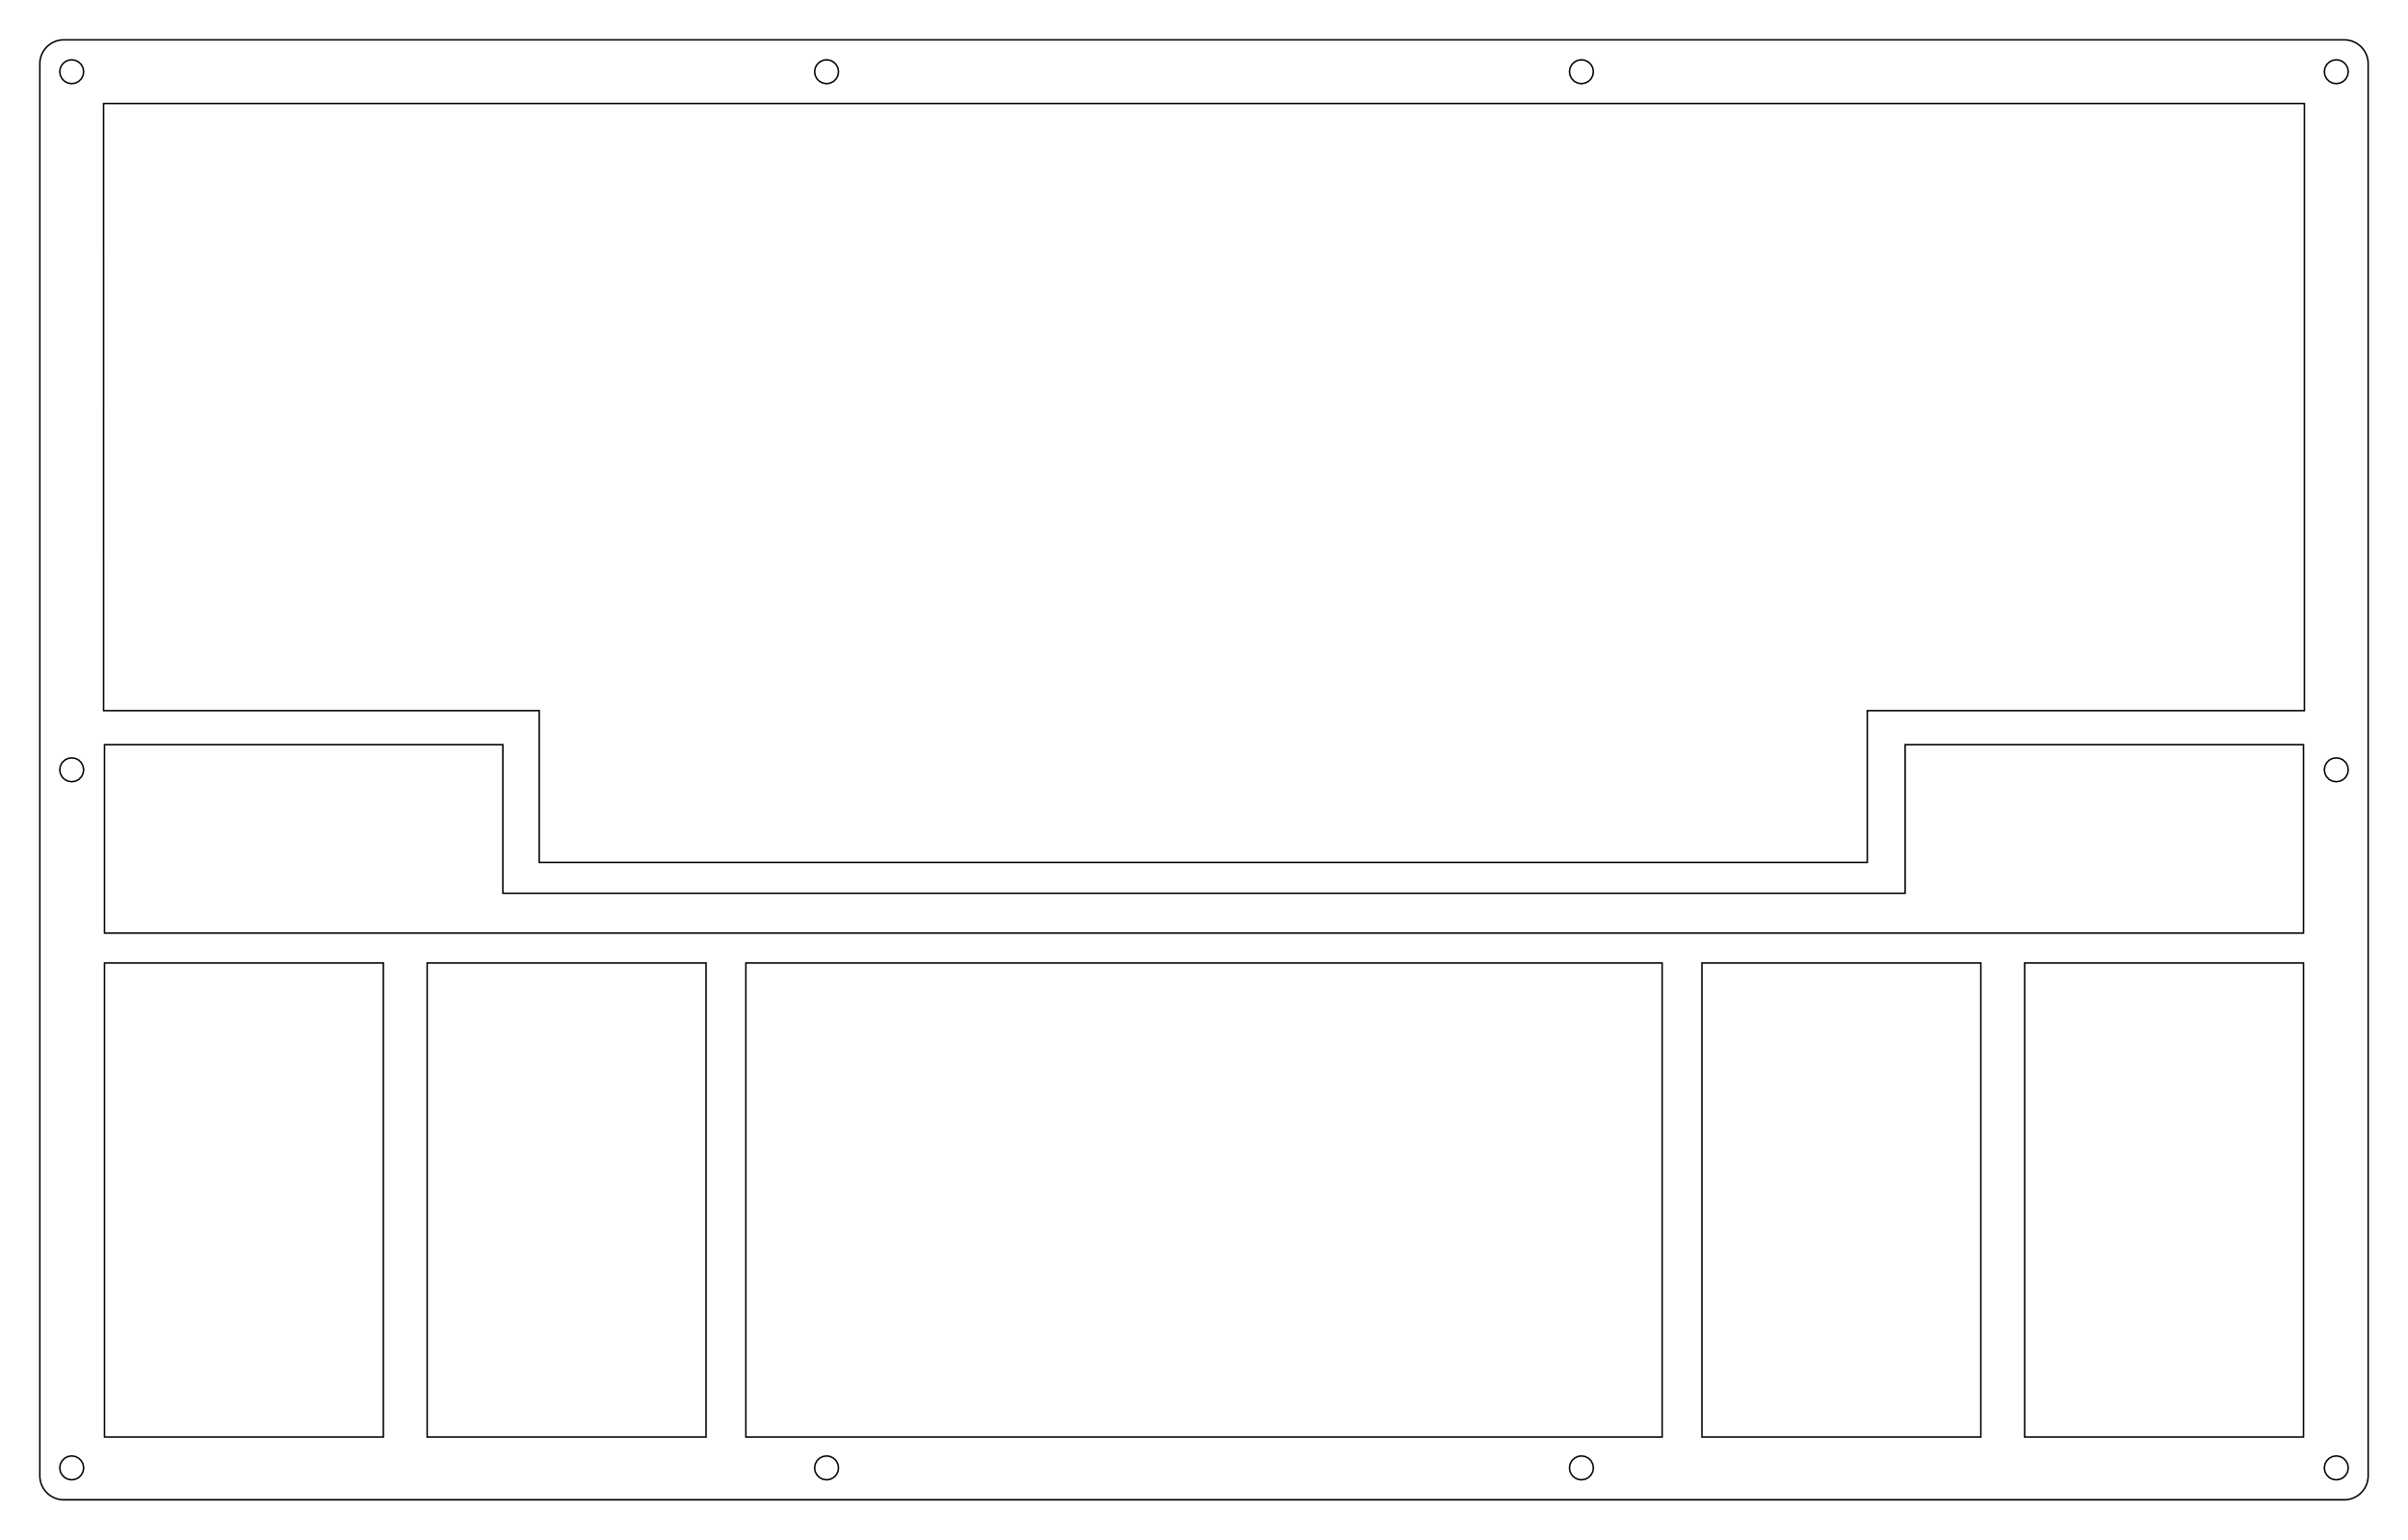
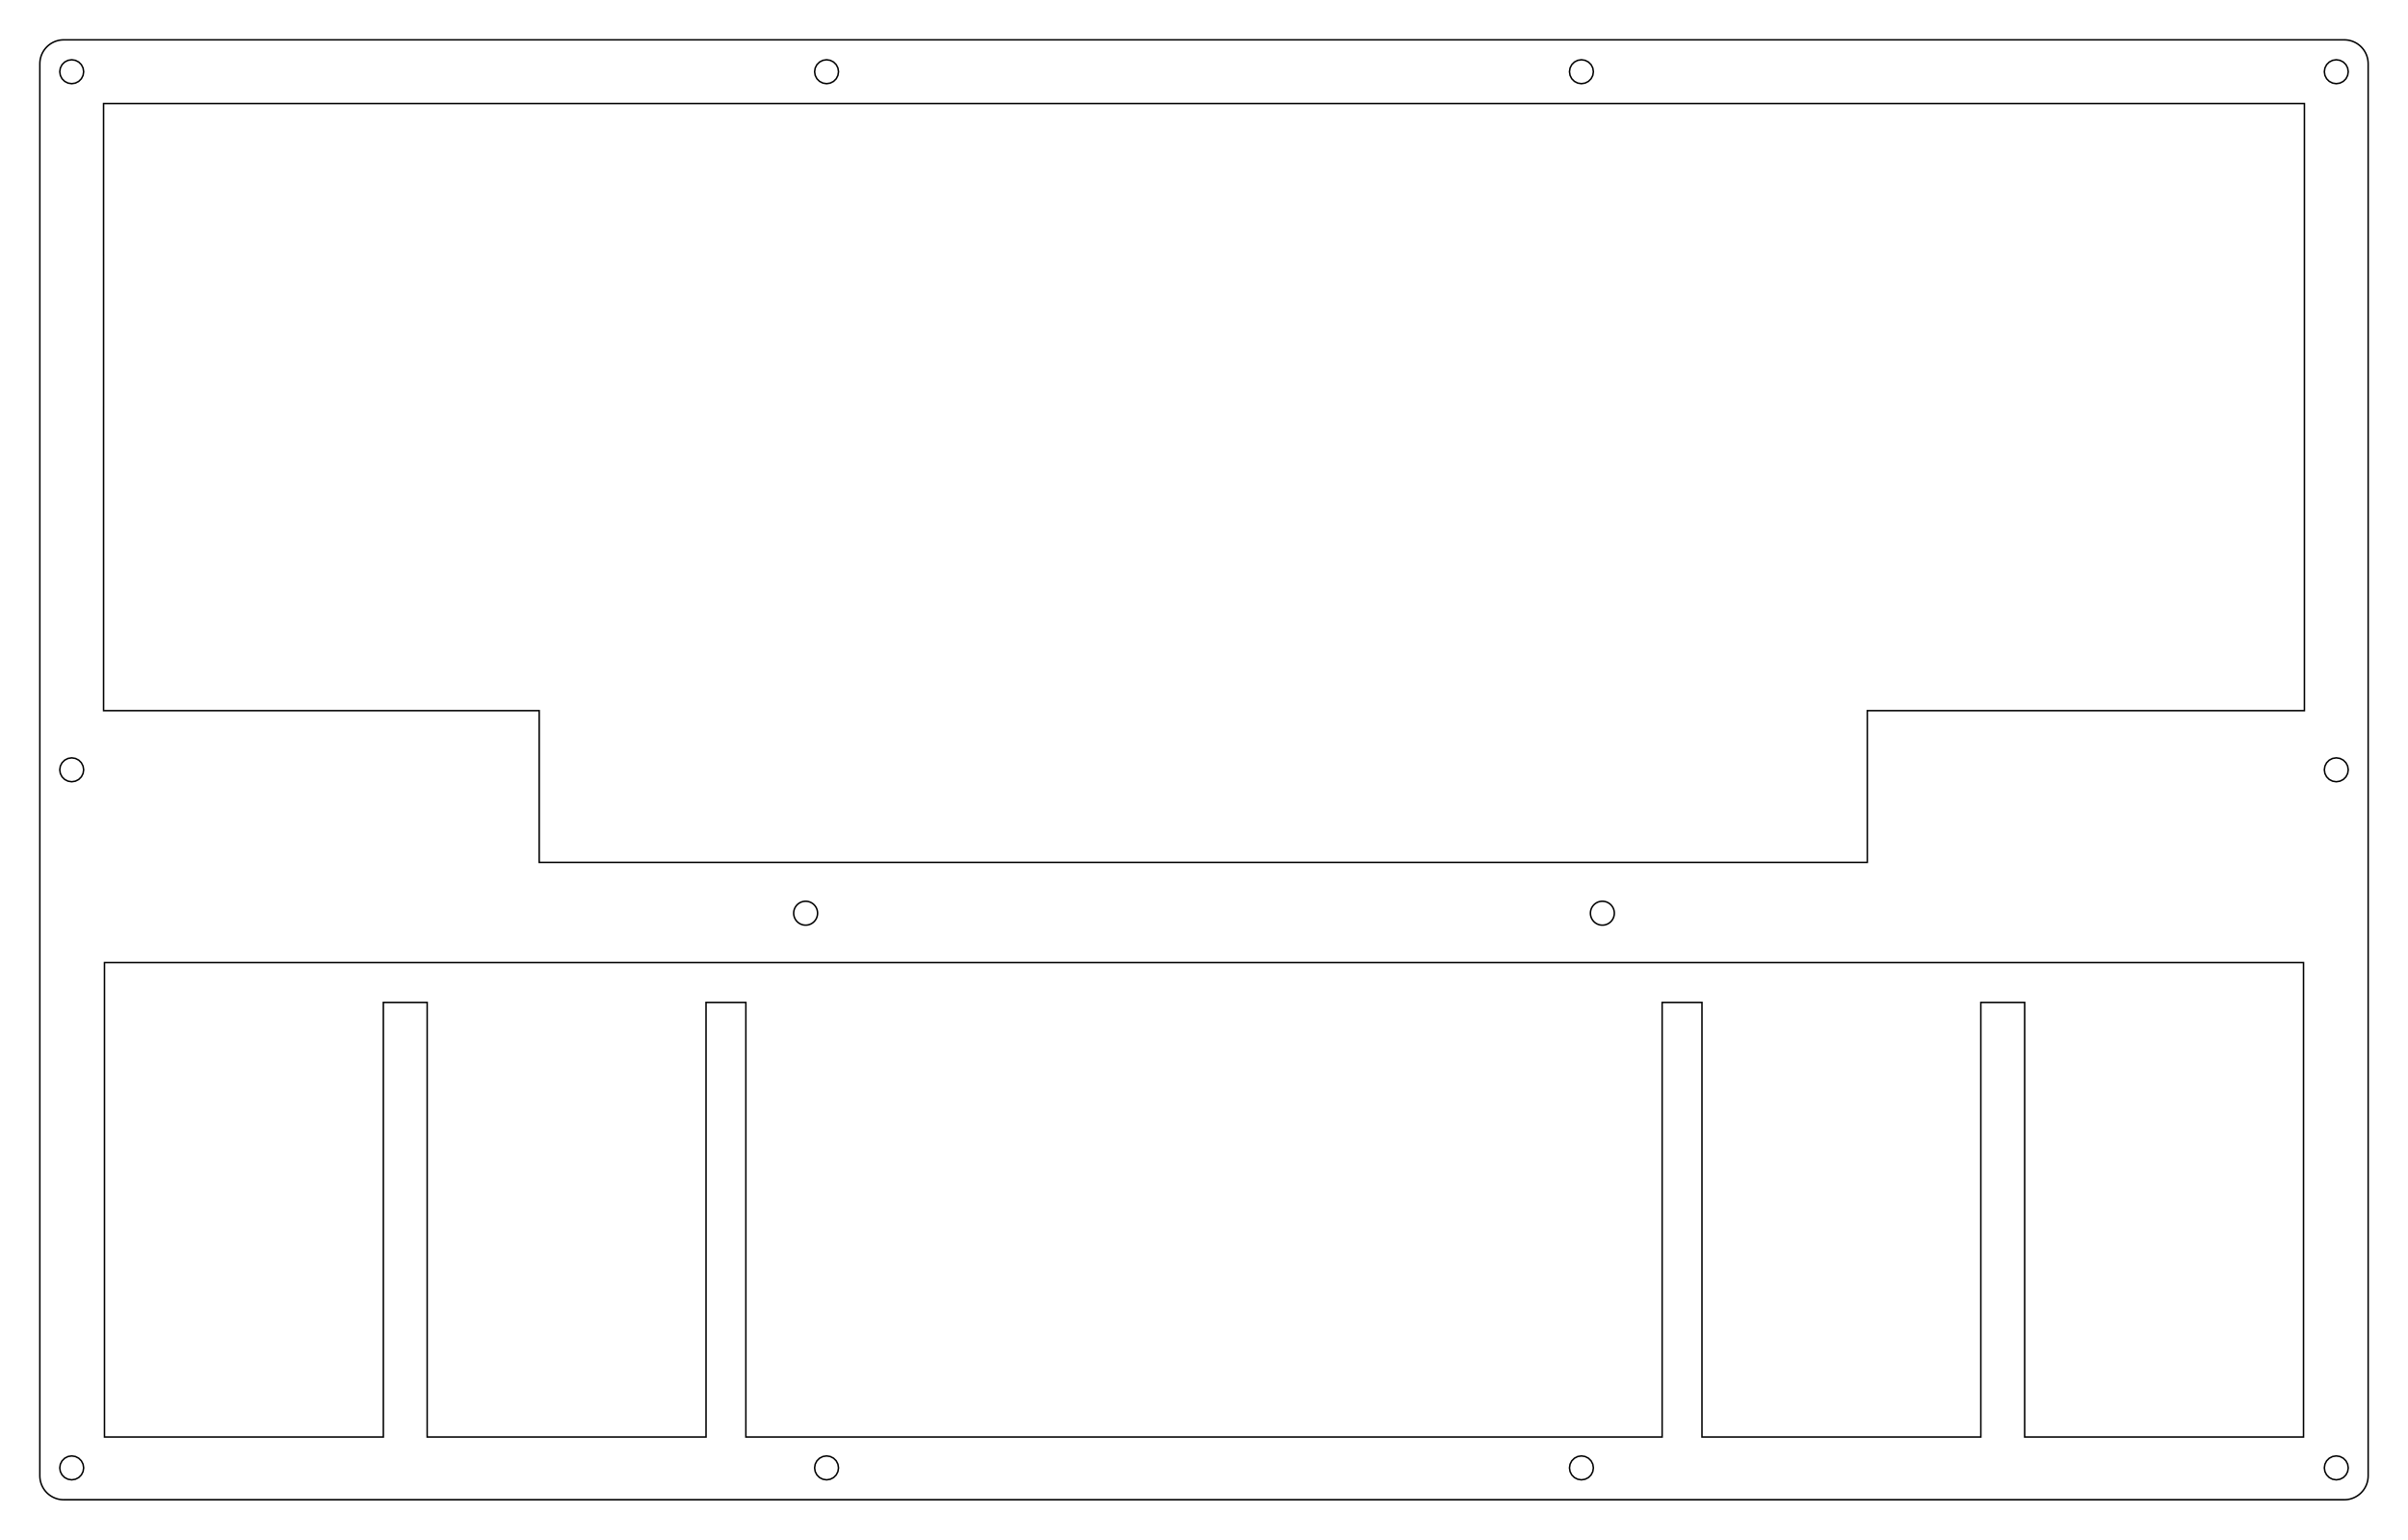
<svg xmlns="http://www.w3.org/2000/svg" width="302.227mm" height="193.252mm" viewBox="0.000 0.000 302.227 193.252">
  <polygon points="294.227,5.001 294.462,5.010 294.696,5.037 294.927,5.083 295.154,5.147 295.375,5.229 295.588,5.327 295.794,5.443 295.990,5.573 296.175,5.719 296.348,5.879 296.508,6.052 296.654,6.237 296.784,6.433 296.900,6.639 296.998,6.852 297.080,7.073 297.144,7.300 297.190,7.531 297.217,7.765 297.227,8.001 297.227,185.251 297.217,185.487 297.190,185.721 297.144,185.952 297.080,186.179 296.998,186.400 296.900,186.613 296.784,186.819 296.654,187.015 296.508,187.200 296.348,187.373 296.175,187.533 295.990,187.679 295.794,187.809 295.588,187.925 295.375,188.023 295.154,188.105 294.927,188.169 294.696,188.215 294.462,188.242 294.227,188.252 8.001,188.251 7.765,188.242 7.531,188.215 7.300,188.169 7.073,188.105 6.852,188.023 6.639,187.925 6.433,187.809 6.237,187.679 6.052,187.533 5.879,187.373 5.719,187.200 5.573,187.015 5.443,186.819 5.327,186.613 5.229,186.400 5.147,186.179 5.083,185.952 5.037,185.721 5.010,185.487 5.000,185.251 5.001,8.001 5.010,7.765 5.037,7.531 5.083,7.300 5.147,7.073 5.229,6.852 5.327,6.639 5.443,6.433 5.573,6.237 5.719,6.052 5.879,5.879 6.052,5.719 6.237,5.573 6.433,5.443 6.639,5.327 6.852,5.229 7.073,5.147 7.300,5.083 7.531,5.037 7.765,5.010 8.001,5.000" style="fill:none;stroke-width:0.05mm;stroke:black" />
  <polygon points="292.763,182.825 292.345,183.038 292.013,183.370 291.800,183.788 291.727,184.252 291.800,184.715 292.013,185.133 292.345,185.465 292.763,185.678 293.227,185.752 293.690,185.678 294.108,185.465 294.440,185.133 294.653,184.715 294.727,184.252 294.653,183.788 294.440,183.370 294.108,183.038 293.690,182.825 293.227,182.751" style="fill:none;stroke-width:0.05mm;stroke:black" />
  <polygon points="198.021,182.825 197.603,183.038 197.271,183.370 197.058,183.788 196.985,184.252 197.058,184.715 197.271,185.133 197.603,185.465 198.021,185.678 198.485,185.752 198.948,185.678 199.366,185.465 199.698,185.133 199.911,184.715 199.985,184.252 199.911,183.788 199.698,183.370 199.366,183.038 198.948,182.825 198.485,182.751" style="fill:none;stroke-width:0.05mm;stroke:black" />
  <polygon points="103.279,182.825 102.861,183.038 102.529,183.370 102.316,183.788 102.243,184.252 102.316,184.715 102.529,185.133 102.861,185.465 103.279,185.678 103.743,185.752 104.206,185.678 104.624,185.465 104.956,185.133 105.169,184.715 105.243,184.252 105.169,183.788 104.956,183.370 104.624,183.038 104.206,182.825 103.743,182.751" style="fill:none;stroke-width:0.05mm;stroke:black" />
  <polygon points="8.537,182.825 8.119,183.038 7.787,183.370 7.574,183.788 7.501,184.252 7.574,184.715 7.787,185.133 8.119,185.465 8.537,185.678 9.001,185.752 9.464,185.678 9.882,185.465 10.214,185.133 10.427,184.715 10.501,184.252 10.427,183.788 10.214,183.370 9.882,183.038 9.464,182.825 9.001,182.751" style="fill:none;stroke-width:0.05mm;stroke:black" />
-   <polygon points="13.114,120.876 13.114,180.376 48.114,180.376 48.114,120.876" style="fill:none;stroke-width:0.05mm;stroke:black" />
-   <polygon points="53.614,120.876 53.614,180.376 88.614,180.376 88.614,120.876" style="fill:none;stroke-width:0.05mm;stroke:black" />
-   <polygon points="213.614,120.876 213.614,180.376 248.614,180.376 248.614,120.876" style="fill:none;stroke-width:0.05mm;stroke:black" />
-   <polygon points="254.114,120.876 254.114,180.376 289.114,180.376 289.114,120.876" style="fill:none;stroke-width:0.05mm;stroke:black" />
-   <polygon points="93.614,120.876 93.614,180.376 208.614,180.376 208.614,120.876" style="fill:none;stroke-width:0.05mm;stroke:black" />
-   <polygon points="13.114,93.476 13.114,117.126 289.114,117.126 289.114,93.476 239.114,93.476 239.114,112.126 63.114,112.126 63.114,93.476" style="fill:none;stroke-width:0.05mm;stroke:black" />
+   <polygon points="13.114,120.826 13.114,180.376 48.114,180.376 48.114,125.826 53.614,125.826 53.614,180.376 88.614,180.376 88.614,125.826 93.614,125.826 93.614,180.376 208.614,180.376 208.614,125.826 213.614,125.826 213.614,180.376 248.614,180.376 248.614,125.826 254.114,125.826 254.114,180.376 289.114,180.376 289.114,120.826" style="fill:none;stroke-width:0.05mm;stroke:black" />
+   <polygon points="100.996,113.131 100.879,113.144 100.763,113.167 100.650,113.199 100.539,113.240 100.433,113.289 100.330,113.347 100.232,113.412 100.139,113.485 100.053,113.565 99.973,113.652 99.900,113.744 99.835,113.842 99.777,113.945 99.728,114.052 99.687,114.162 99.655,114.276 99.632,114.391 99.618,114.508 99.614,114.626 99.618,114.744 99.632,114.861 99.655,114.976 99.687,115.090 99.728,115.200 99.777,115.307 99.835,115.410 99.900,115.508 99.973,115.600 100.053,115.687 100.139,115.767 100.232,115.840 100.330,115.905 100.433,115.963 100.539,116.012 100.650,116.053 100.763,116.085 100.879,116.108 100.996,116.121 101.114,116.126 101.231,116.121 101.348,116.108 101.464,116.085 101.577,116.053 101.688,116.012 101.794,115.963 101.897,115.905 101.995,115.840 102.088,115.767 102.174,115.687 102.254,115.600 102.327,115.508 102.392,115.410 102.450,115.307 102.499,115.200 102.540,115.090 102.572,114.976 102.595,114.861 102.609,114.744 102.614,114.626 102.609,114.508 102.595,114.391 102.572,114.276 102.540,114.162 102.499,114.052 102.450,113.945 102.392,113.842 102.327,113.744 102.254,113.652 102.174,113.565 102.088,113.485 101.995,113.412 101.897,113.347 101.794,113.289 101.688,113.240 101.577,113.199 101.464,113.167 101.348,113.144 101.231,113.131 101.114,113.126" style="fill:none;stroke-width:0.05mm;stroke:black" />
+   <polygon points="200.996,113.131 200.879,113.144 200.763,113.167 200.650,113.199 200.539,113.240 200.433,113.289 200.330,113.347 200.232,113.412 200.139,113.485 200.053,113.565 199.973,113.652 199.900,113.744 199.835,113.842 199.777,113.945 199.728,114.052 199.687,114.162 199.655,114.276 199.632,114.391 199.618,114.508 199.614,114.626 199.618,114.744 199.632,114.861 199.655,114.976 199.687,115.090 199.728,115.200 199.777,115.307 199.835,115.410 199.900,115.508 199.973,115.600 200.053,115.687 200.139,115.767 200.232,115.840 200.330,115.905 200.433,115.963 200.539,116.012 200.650,116.053 200.763,116.085 200.879,116.108 200.996,116.121 201.114,116.126 201.231,116.121 201.348,116.108 201.464,116.085 201.577,116.053 201.688,116.012 201.794,115.963 201.897,115.905 201.995,115.840 202.088,115.767 202.174,115.687 202.254,115.600 202.327,115.508 202.392,115.410 202.450,115.307 202.499,115.200 202.540,115.090 202.572,114.976 202.595,114.861 202.609,114.744 202.614,114.626 202.609,114.508 202.595,114.391 202.572,114.276 202.540,114.162 202.499,114.052 202.450,113.945 202.392,113.842 202.327,113.744 202.254,113.652 202.174,113.565 202.088,113.485 201.995,113.412 201.897,113.347 201.794,113.289 201.688,113.240 201.577,113.199 201.464,113.167 201.348,113.144 201.231,113.131 201.114,113.126" style="fill:none;stroke-width:0.05mm;stroke:black" />
  <polygon points="12.999,12.999 12.999,32.052 13.000,32.052 13.000,51.100 12.999,51.100 12.999,70.152 13.000,70.152 13.000,89.202 67.673,89.202 67.673,108.251 234.363,108.251 234.363,89.202 289.227,89.202 289.227,12.999" style="fill:none;stroke-width:0.05mm;stroke:black" />
  <polygon points="292.763,95.199 292.345,95.412 292.013,95.744 291.800,96.162 291.727,96.626 291.800,97.090 292.013,97.508 292.345,97.840 292.763,98.053 293.227,98.126 293.690,98.053 294.108,97.840 294.440,97.508 294.653,97.090 294.727,96.626 294.653,96.162 294.440,95.744 294.108,95.412 293.690,95.199 293.227,95.126" style="fill:none;stroke-width:0.05mm;stroke:black" />
  <polygon points="8.537,95.199 8.119,95.412 7.787,95.744 7.574,96.162 7.501,96.626 7.574,97.090 7.787,97.508 8.119,97.840 8.537,98.053 9.001,98.126 9.464,98.053 9.882,97.840 10.214,97.508 10.427,97.090 10.501,96.626 10.427,96.162 10.214,95.744 9.882,95.412 9.464,95.199 9.001,95.126" style="fill:none;stroke-width:0.05mm;stroke:black" />
  <polygon points="103.279,7.574 102.861,7.787 102.529,8.119 102.316,8.537 102.243,9.001 102.316,9.464 102.529,9.882 102.861,10.214 103.279,10.427 103.743,10.501 104.206,10.427 104.624,10.214 104.956,9.882 105.169,9.464 105.243,9.001 105.169,8.537 104.956,8.119 104.624,7.787 104.206,7.574 103.743,7.501" style="fill:none;stroke-width:0.05mm;stroke:black" />
  <polygon points="198.021,7.574 197.603,7.787 197.271,8.119 197.058,8.537 196.985,9.001 197.058,9.464 197.271,9.882 197.603,10.214 198.021,10.427 198.485,10.501 198.948,10.427 199.366,10.214 199.698,9.882 199.911,9.464 199.985,9.001 199.911,8.537 199.698,8.119 199.366,7.787 198.948,7.574 198.485,7.501" style="fill:none;stroke-width:0.05mm;stroke:black" />
  <polygon points="292.763,7.574 292.345,7.787 292.013,8.119 291.800,8.537 291.727,9.001 291.800,9.464 292.013,9.882 292.345,10.214 292.763,10.427 293.227,10.501 293.690,10.427 294.108,10.214 294.440,9.882 294.653,9.464 294.727,9.001 294.653,8.537 294.440,8.119 294.108,7.787 293.690,7.574 293.227,7.501" style="fill:none;stroke-width:0.05mm;stroke:black" />
  <polygon points="8.537,7.574 8.119,7.787 7.787,8.119 7.574,8.537 7.501,9.001 7.574,9.464 7.787,9.882 8.119,10.214 8.537,10.427 9.001,10.501 9.464,10.427 9.882,10.214 10.214,9.882 10.427,9.464 10.501,9.001 10.427,8.537 10.214,8.119 9.882,7.787 9.464,7.574 9.001,7.501" style="fill:none;stroke-width:0.05mm;stroke:black" />
</svg>
